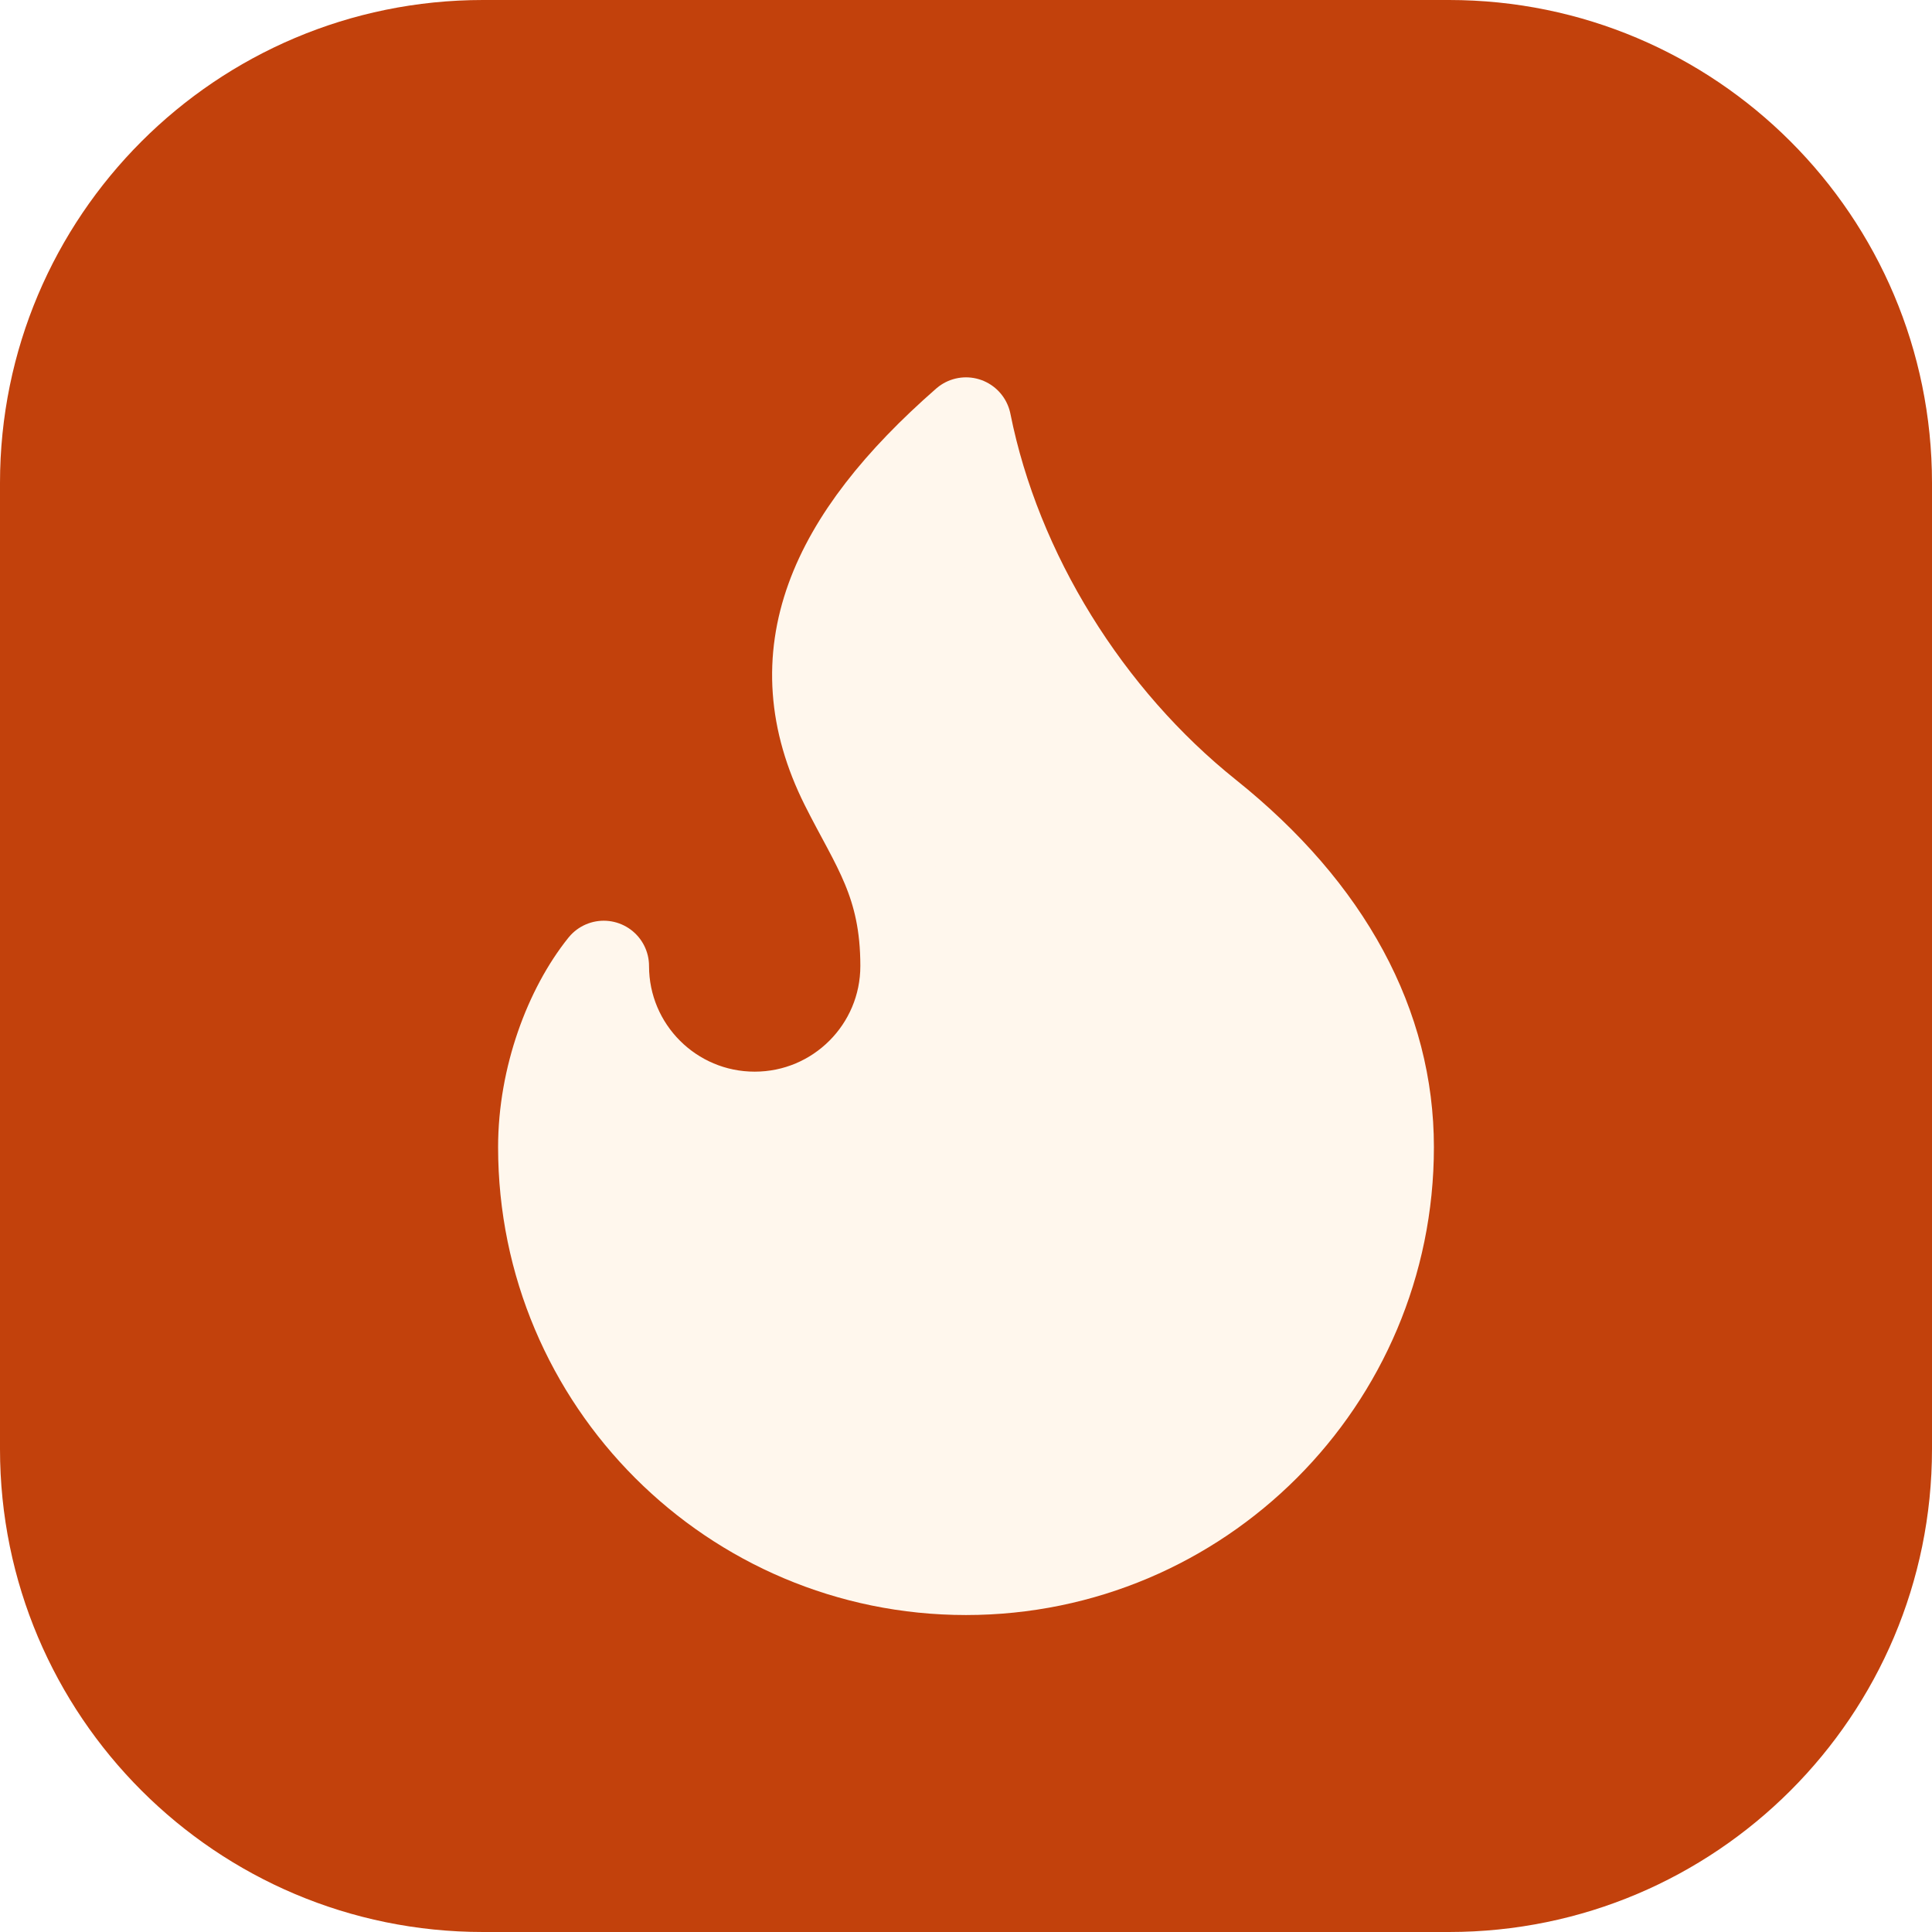
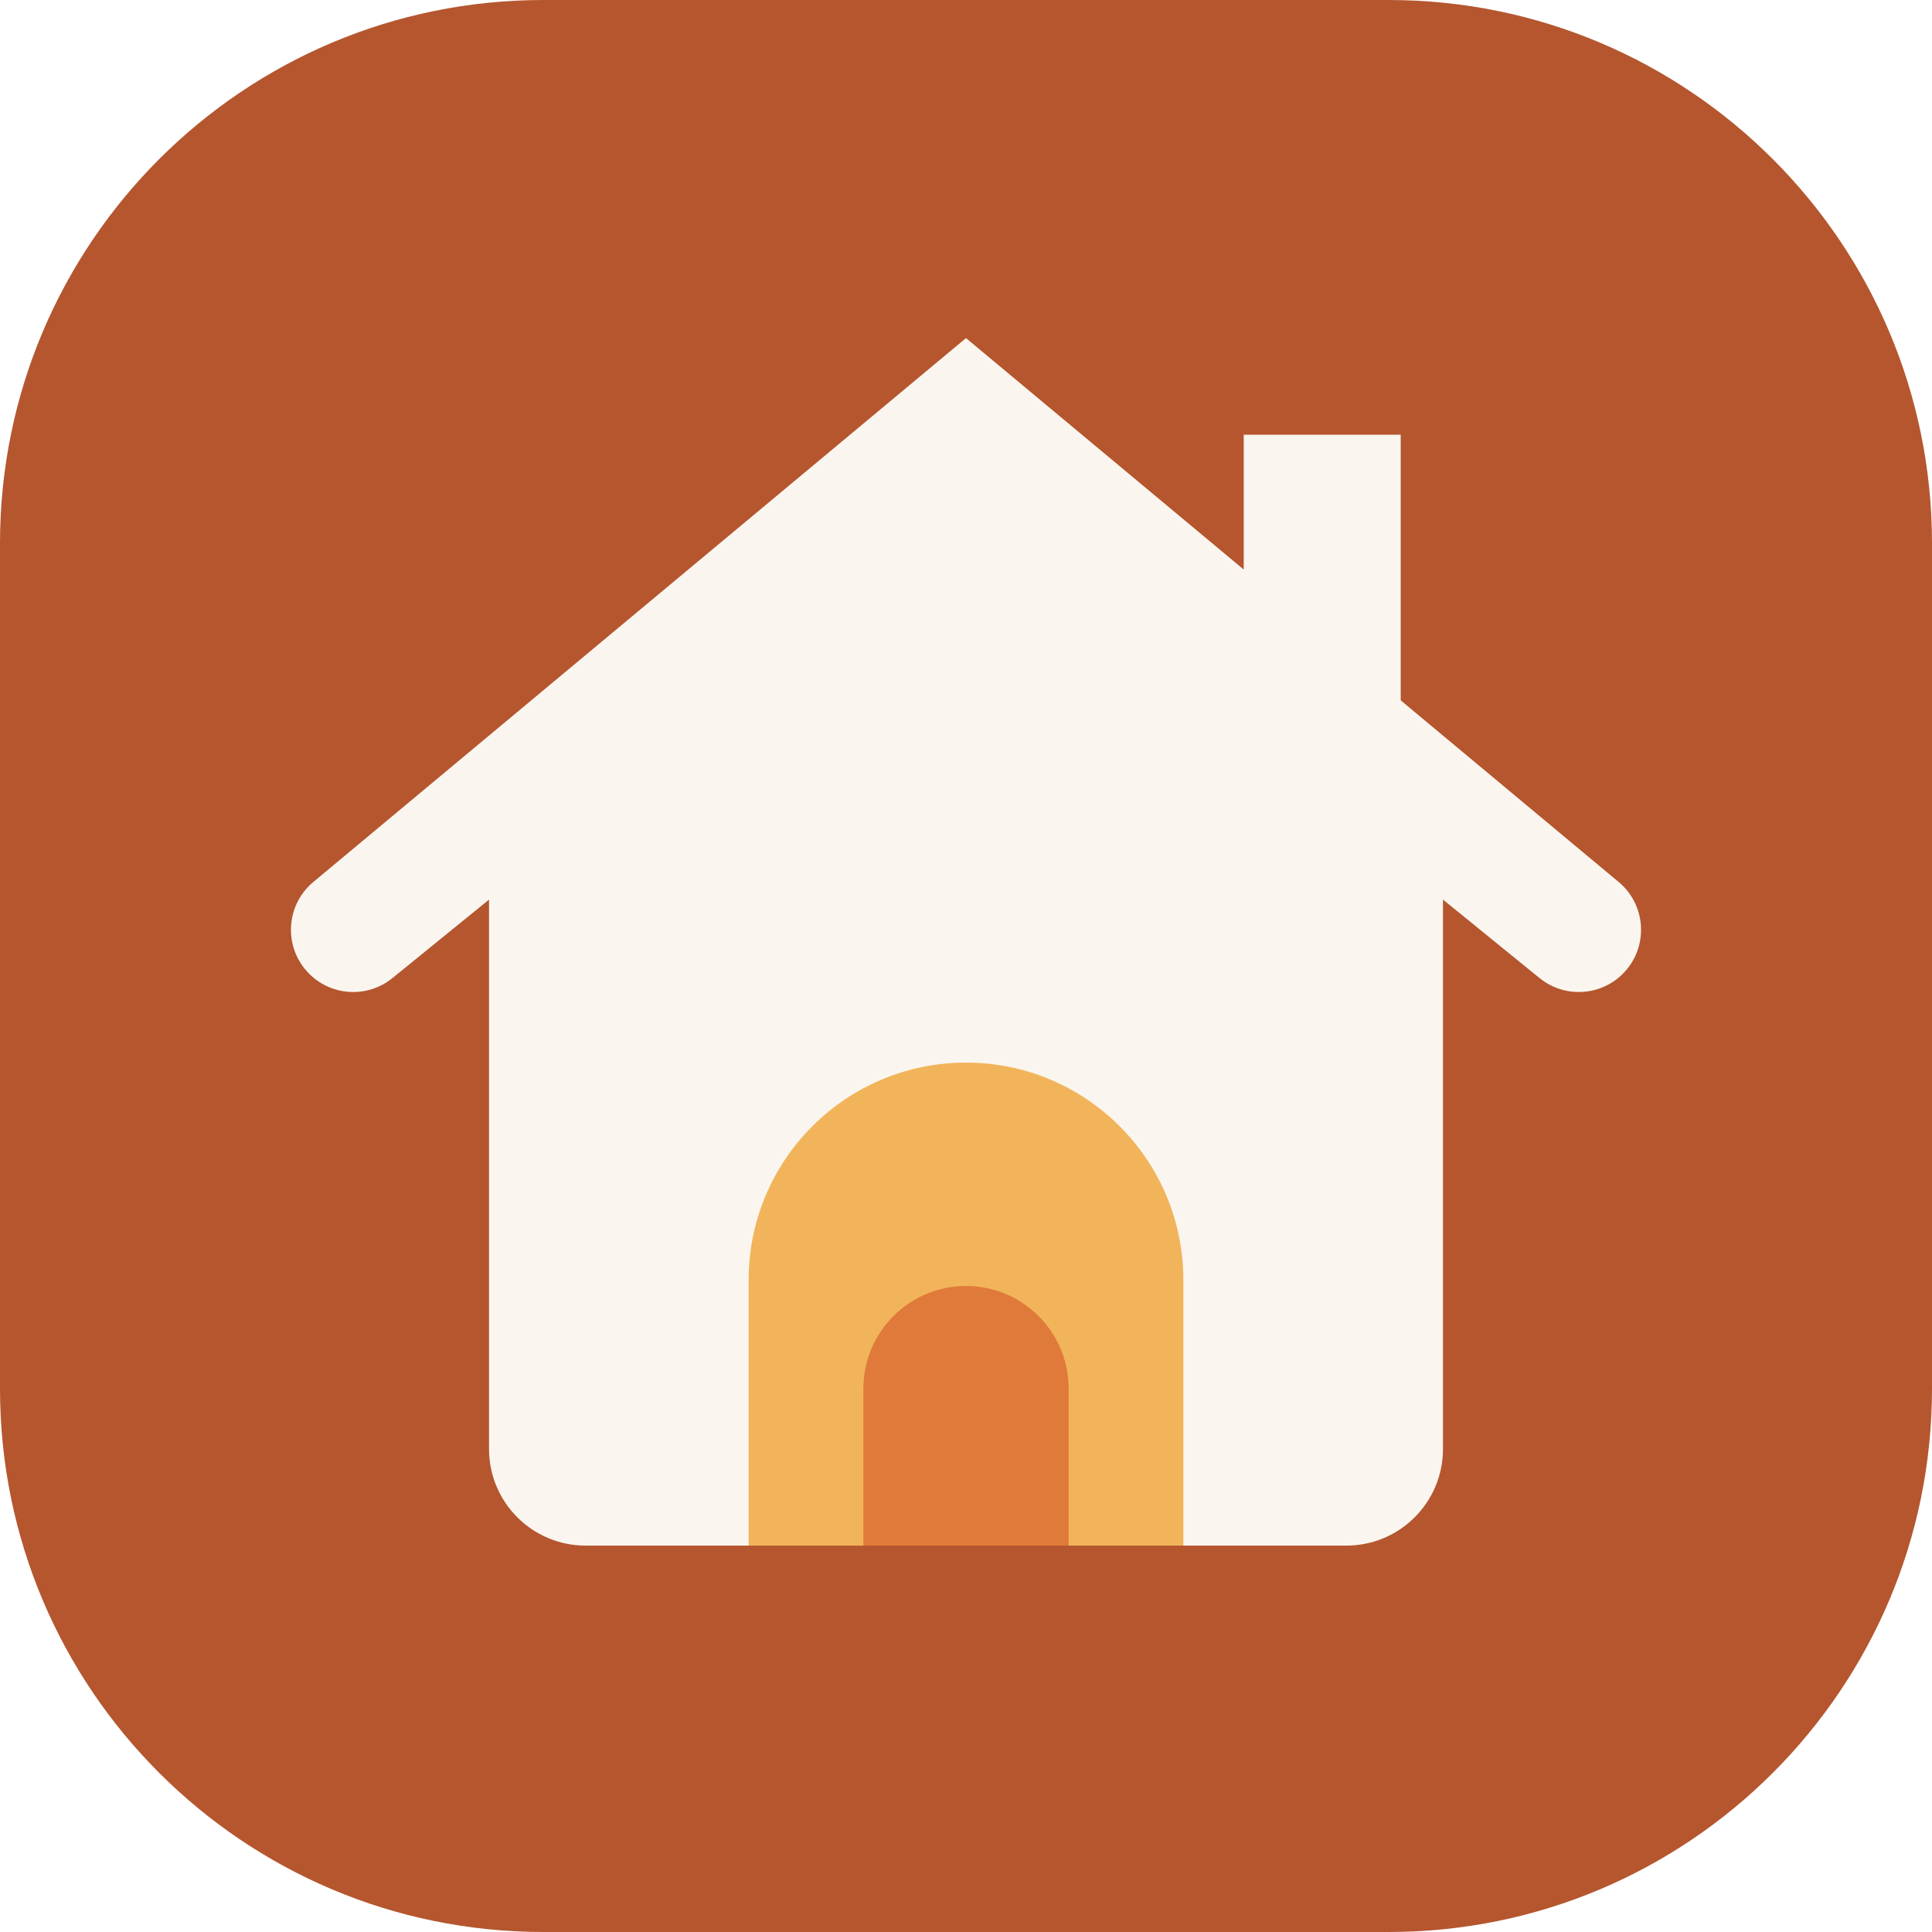
<svg xmlns="http://www.w3.org/2000/svg" viewBox="0 0 32 32">
-   <rect width="32" height="32" rx="8" fill="#C2410C" />
-   <path transform="translate(4 4)" d="M8.5 14.5A2.5 2.5 0 0 0 11 12c0-1.38-.5-2-1-3-1.072-2.143-.224-4.054 2-6 .5 2.5 2 4.9 4 6.5 2 1.6 3 3.5 3 5.5a7 7 0 1 1-14 0c0-1.153.433-2.294 1-3a2.5 2.5 0 0 0 2.5 2.5z" fill="#FFF7ED" stroke="#FFF7ED" stroke-width="1.5" stroke-linejoin="round" />
+   <rect width="32" height="32" rx="9" fill="#B5562F" />
+   <path d="M20.6 7.2h2.6v5.6l-2.6-2.2z" fill="#FAF6EF" />
+   <path d="M16 5.6 5.2 14.6a1 1 0 0 0 1.3 1.6l1.6-1.3V24a1.6 1.6 0 0 0 1.6 1.6h12.6a1.6 1.6 0 0 0 1.6-1.6v-9.1l1.6 1.3a1 1 0 0 0 1.3-1.6z" fill="#FAF6EF" />
+   <path d="M12.4 25.6v-4.4a3.6 3.6 0 0 1 7.2 0v4.4z" fill="#F2B45A" />
+   <path d="M14.3 25.6v-2.6a1.7 1.7 0 0 1 3.4 0v2.6z" fill="#E07A3A" />
</svg>
